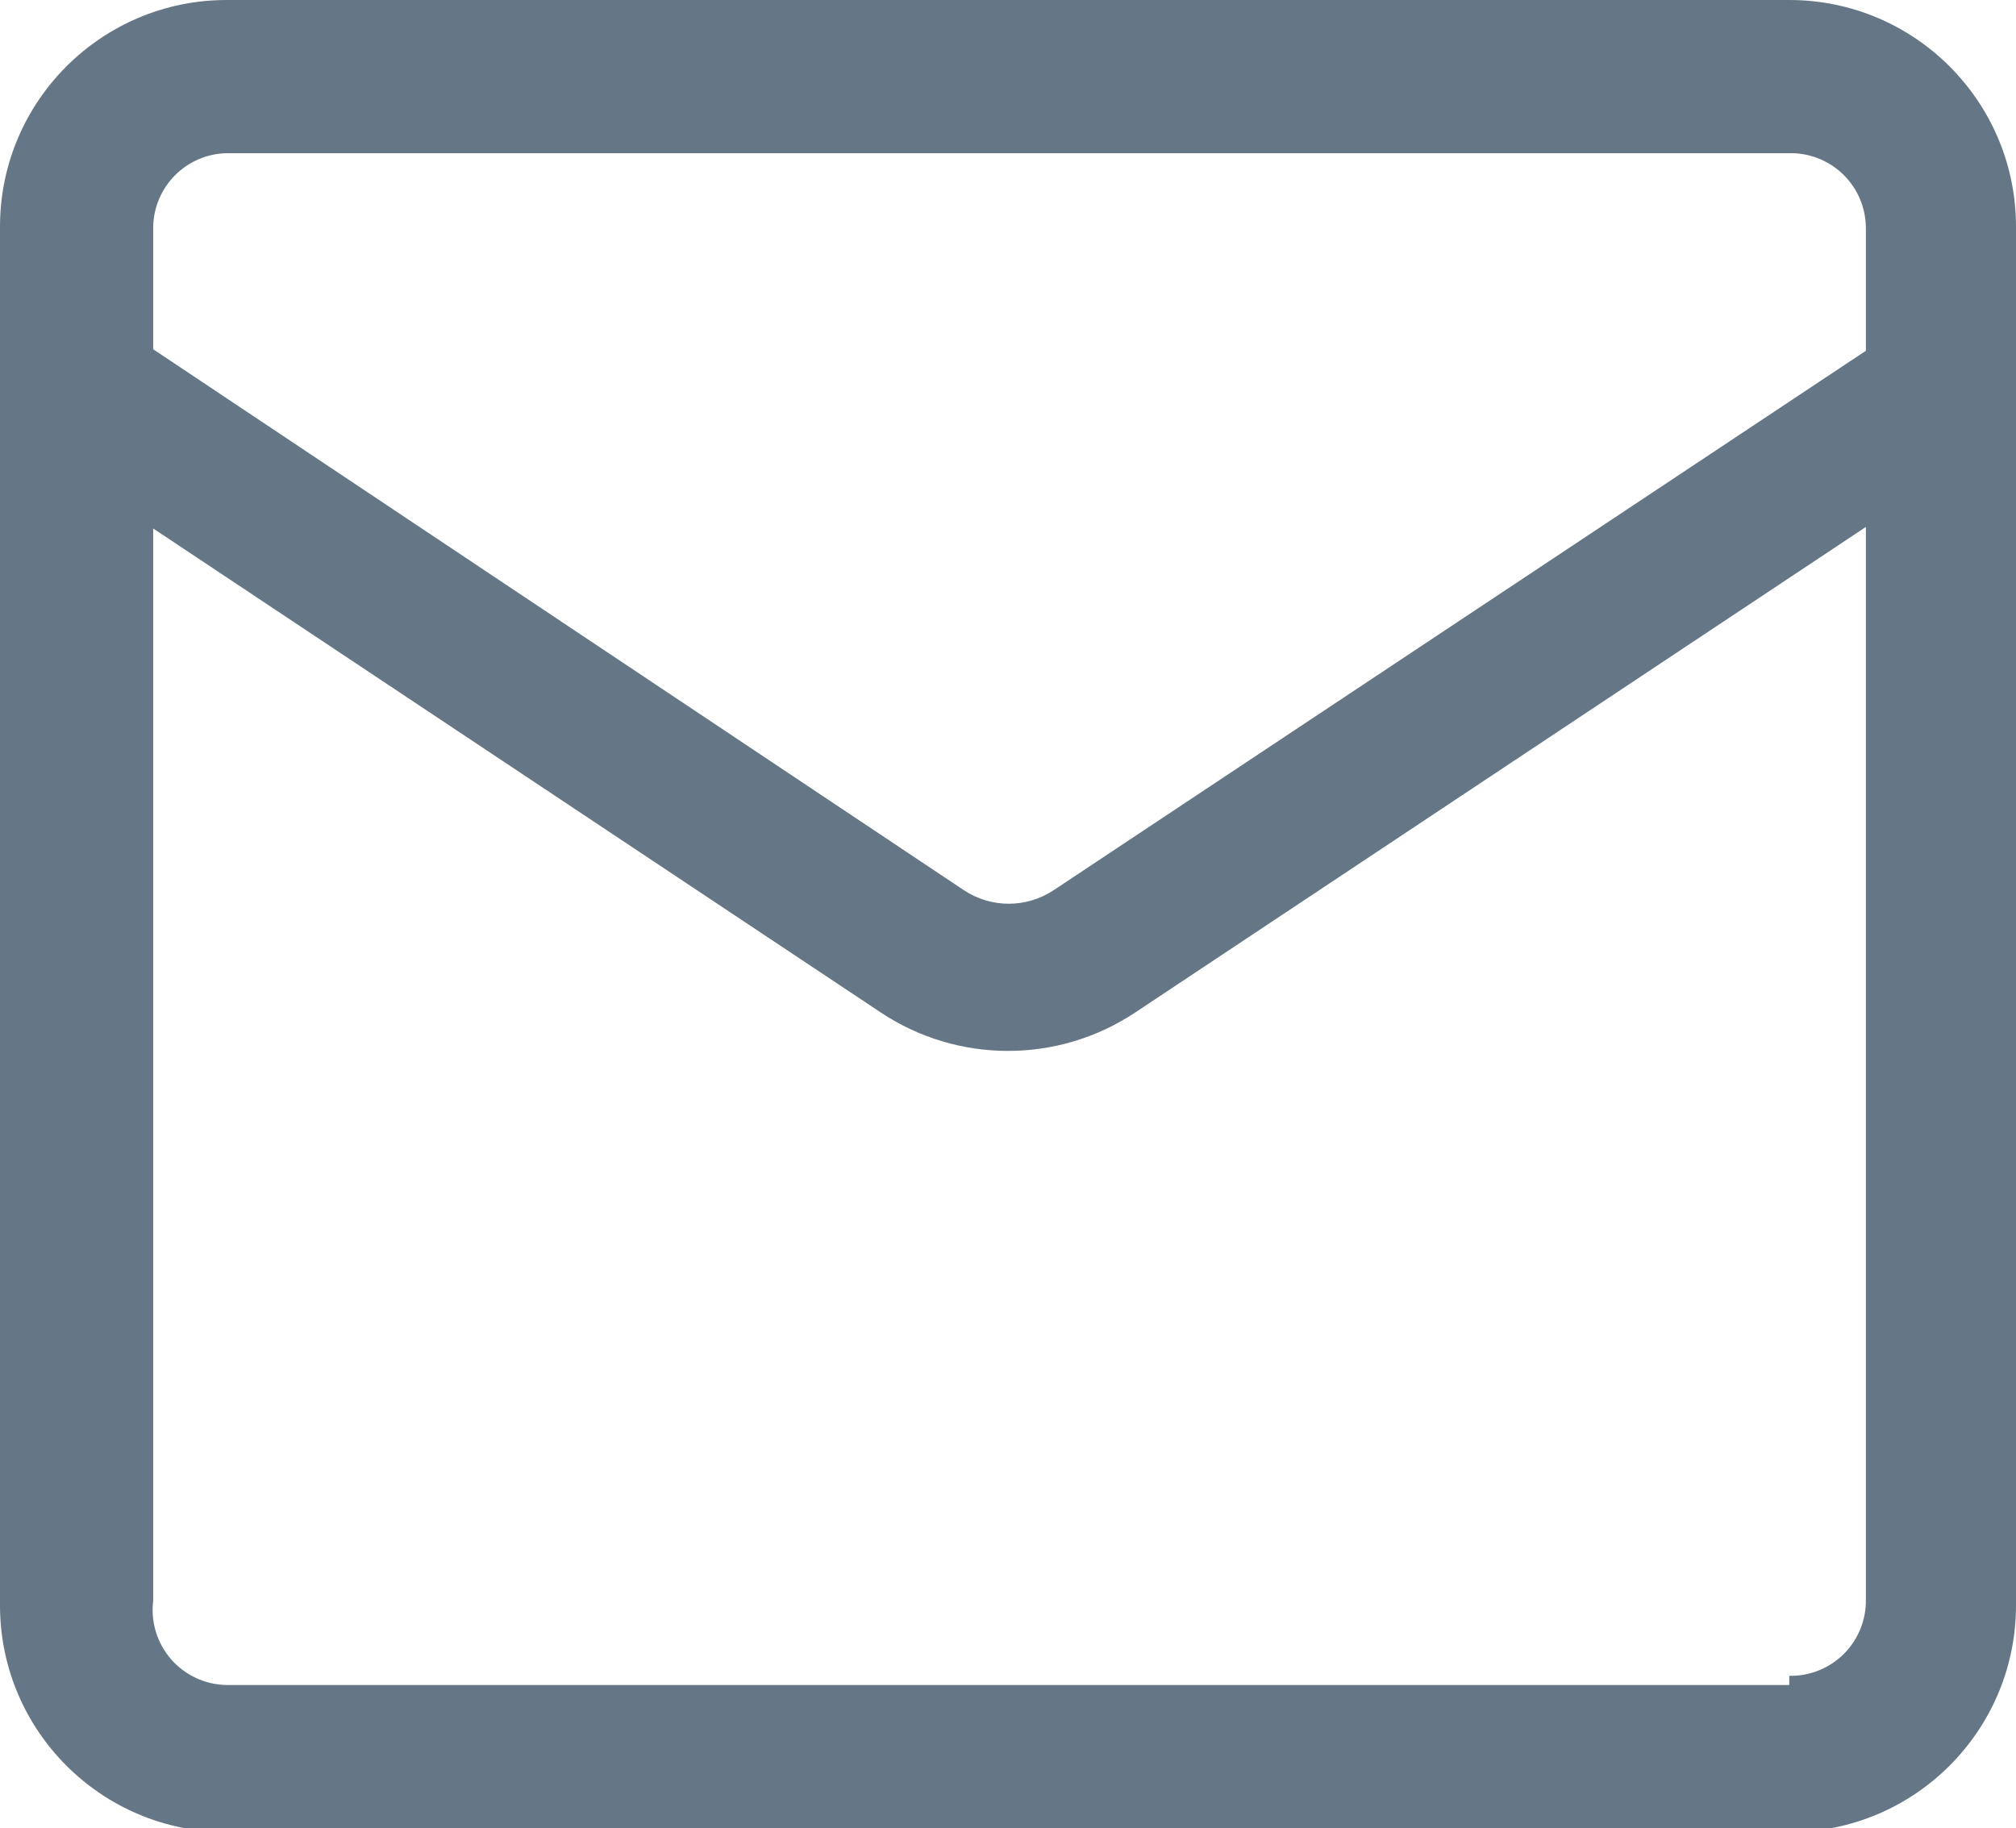
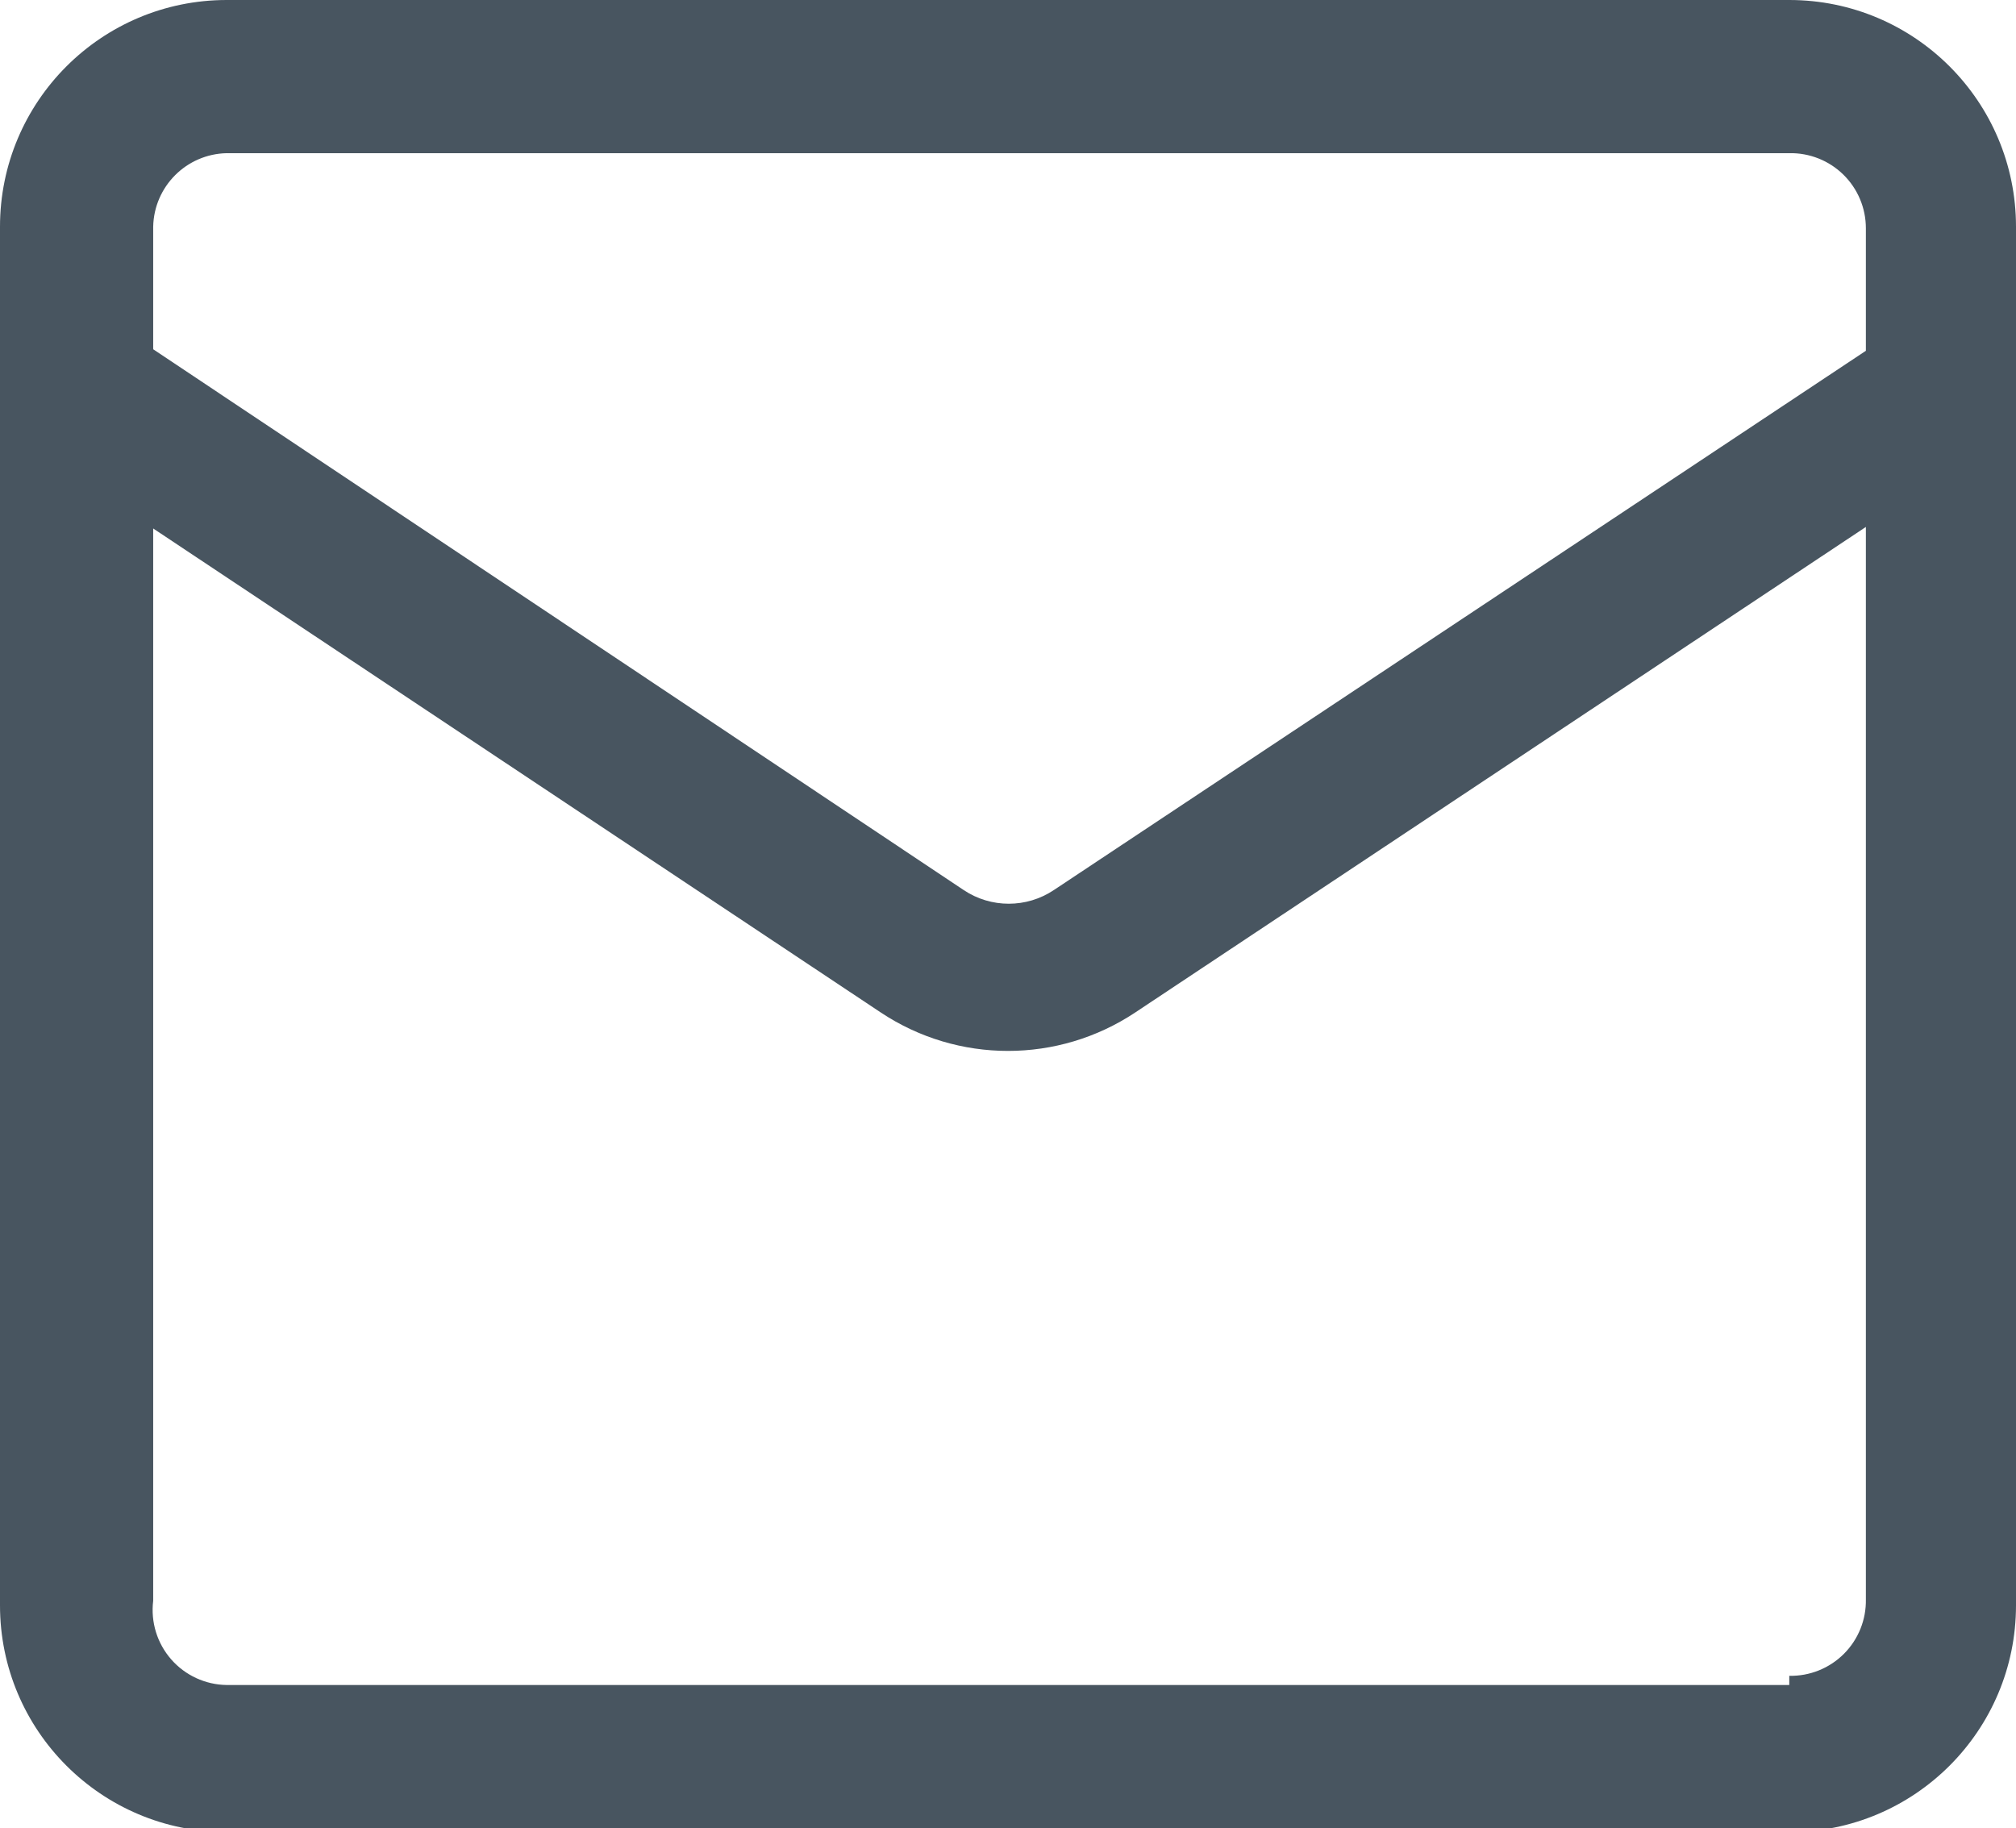
<svg xmlns="http://www.w3.org/2000/svg" viewBox="0 0 13.16 11.93">
-   <style>path { fill: rgb(101, 119, 134); }</style>
+   <style>path { fill: hsla(207, 14%, 33%, 1) }</style>
  <g id="Layer_2" data-name="Layer 2">
    <g id="Tweet">
      <path d="M11.68,0H1.48A1.48,1.48,0,0,0,0,1.48v9a1.48,1.48,0,0,0,1.48,1.48h10.2a1.48,1.48,0,0,0,1.48-1.48v-9A1.48,1.48,0,0,0,11.68,0ZM1.48,1h10.2a.49.49,0,0,1,.5.49v.8L6.88,5.81a.53.53,0,0,1-.59,0L1,2.28v-.8A.49.49,0,0,1,1.48,1Zm10.2,10H1.48A.49.49,0,0,1,1,10.45v-7L5.75,6.61a1.5,1.5,0,0,0,1.66,0l4.77-3.17v7A.49.49,0,0,1,11.68,10.94Z" />
    </g>
  </g>
</svg>
